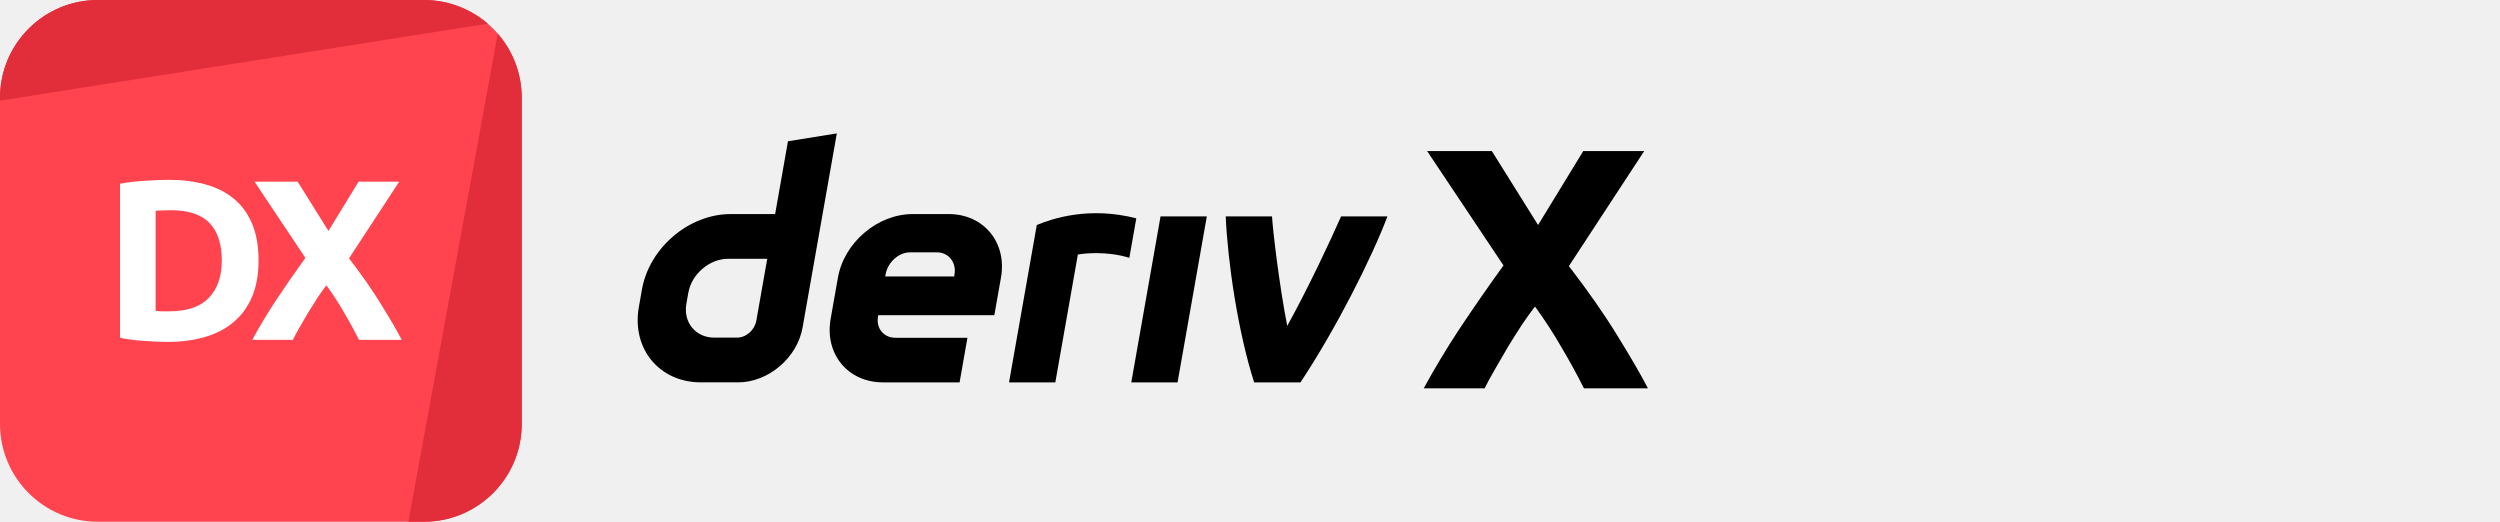
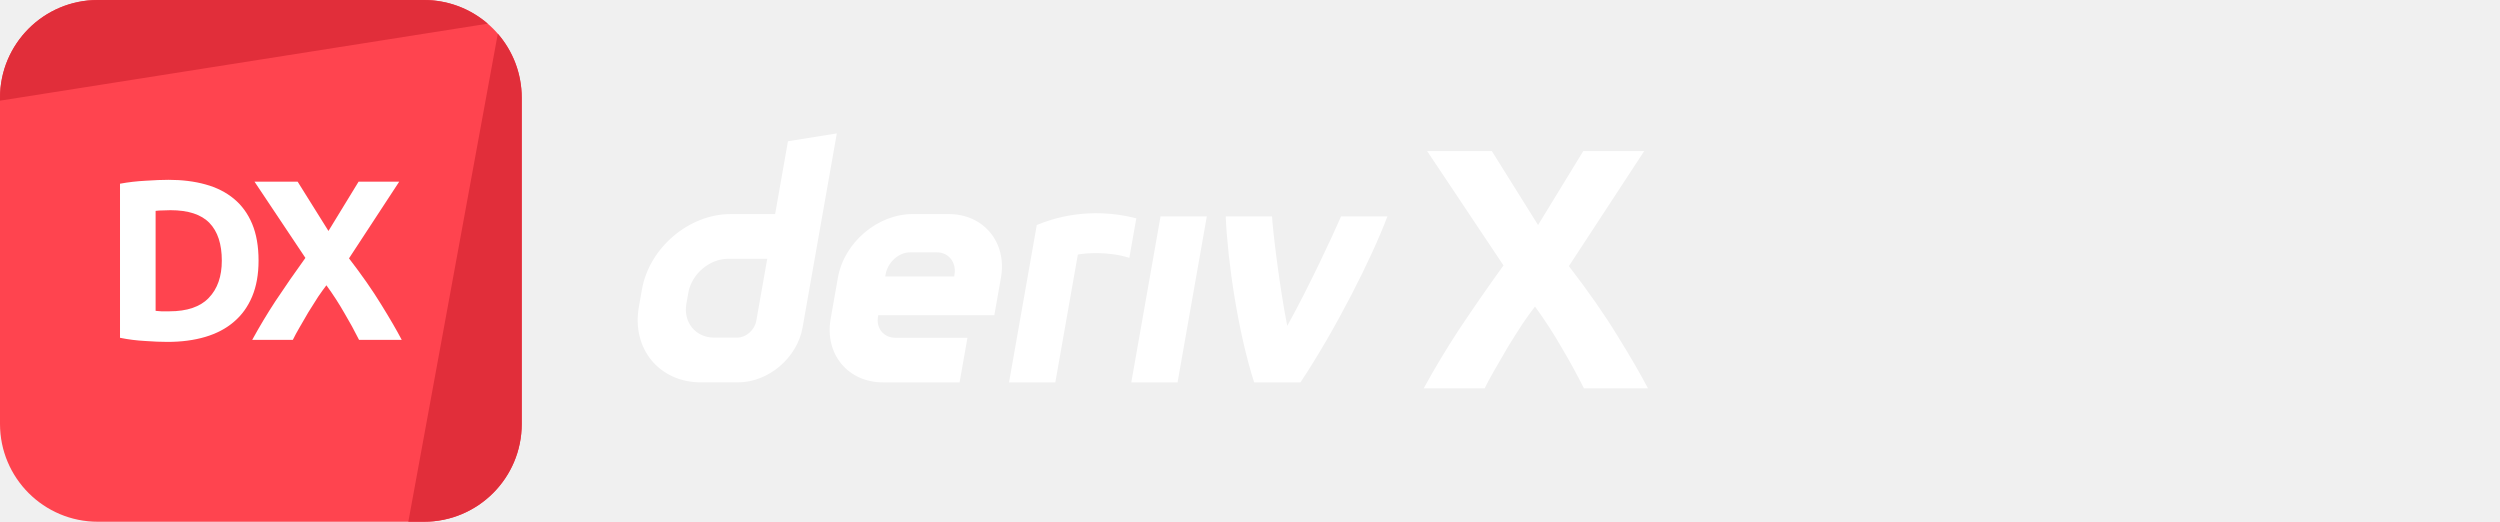
- <svg xmlns="http://www.w3.org/2000/svg" fill="none" viewBox="0 0 345 72">
-   <path fill="#FF444F" d="M0 13.5C0 6.044 6.044 0 13.5 0h45C65.956 0 72 6.044 72 13.5v45C72 65.956 65.956 72 58.5 72h-45C6.044 72 0 65.956 0 58.5v-45Z" />
-   <path fill="#E12E3A" d="M13.5 0C6.044 0 0 6.044 0 13.5v.392L67.308 3.268A13.447 13.447 0 0 0 58.5 0h-45Zm55.197 4.652L56.35 72h2.15C65.956 72 72 65.956 72 58.5v-45c0-3.384-1.246-6.478-3.303-8.848Z" />
-   <path fill="#fff" d="M21.474 42.898c.232.021.494.042.788.063h1.102c2.457 0 4.274-.62 5.45-1.858 1.197-1.24 1.796-2.95 1.796-5.135 0-2.289-.567-4.021-1.701-5.197-1.134-1.176-2.93-1.764-5.387-1.764-.336 0-.682.01-1.04.031-.357 0-.692.021-1.008.063v13.797Zm14.207-6.93c0 1.89-.294 3.539-.882 4.946-.588 1.407-1.428 2.572-2.52 3.496-1.071.924-2.384 1.617-3.938 2.08-1.553.461-3.297.692-5.229.692-.881 0-1.91-.042-3.086-.126a23.682 23.682 0 0 1-3.465-.44V25.352c1.134-.21 2.31-.347 3.527-.41 1.24-.084 2.3-.126 3.182-.126 1.869 0 3.56.21 5.072.63 1.533.42 2.845 1.082 3.937 1.985 1.092.903 1.932 2.058 2.52 3.465.588 1.407.882 3.097.882 5.071Z" />
-   <path fill="#fff" d="M49.548 46.899a58.56 58.56 0 0 0-2.016-3.686 40.847 40.847 0 0 0-2.489-3.843c-.294.378-.672.903-1.134 1.575a78.827 78.827 0 0 0-1.354 2.142c-.441.756-.861 1.48-1.26 2.174a24.827 24.827 0 0 0-.882 1.638h-5.607a78.402 78.402 0 0 1 3.213-5.355 188.293 188.293 0 0 1 4.126-5.954l-7.024-10.52h5.953l4.253 6.803 4.158-6.804h5.607l-6.93 10.584c1.764 2.29 3.244 4.41 4.441 6.363 1.197 1.932 2.142 3.56 2.835 4.883h-5.89Z" />
-   <path fill="currentColor" fill-rule="evenodd" d="m108.739 19.493-1.772 10.05h-6.152c-5.74 0-11.21 4.65-12.224 10.39l-.43 2.443c-1.009 5.74 2.82 10.39 8.56 10.39h5.131c4.183 0 8.168-3.386 8.904-7.57l4.726-26.787-6.743 1.084Zm-4.365 24.756c-.227 1.292-1.39 2.344-2.682 2.344h-3.117c-2.58 0-4.306-2.094-3.854-4.679l.27-1.523c.457-2.58 2.918-4.678 5.498-4.678h5.39l-1.505 8.536Z" clip-rule="evenodd" />
-   <path fill="currentColor" d="M156.118 52.768h6.385l4.037-22.902h-6.385l-4.037 22.902Zm.213-19.916v-.006l.48-2.716c-6.552-1.688-11.656.058-13.734.919l-3.832 21.724h6.389l3.11-17.643c.959-.191 4.08-.49 7.105.45l.482-2.728Z" />
-   <path fill="currentColor" fill-rule="evenodd" d="M130.914 29.541h-4.966c-4.844 0-9.461 3.924-10.314 8.768L114.629 44c-.853 4.844 2.377 8.768 7.221 8.768h10.573l1.085-6.155h-9.937c-1.613 0-2.693-1.306-2.405-2.924l.033-.194h16.02l.915-5.187c.854-4.844-2.377-8.768-7.22-8.768Zm.811 8.277-.038.33h-9.526l.052-.292c.287-1.613 1.759-3.032 3.376-3.032h3.721c1.599 0 2.679 1.395 2.415 2.994Z" clip-rule="evenodd" />
-   <path fill="currentColor" d="M177.639 44.972c2.899-5.216 6.095-12.06 7.427-15.106h6.395c-2.177 5.788-7.165 15.633-11.998 22.902h-6.39c-2.218-6.919-3.65-16.559-3.924-22.902h6.391c.115 2.07 1.041 9.744 2.099 15.106Zm40.946 8.619a88.354 88.354 0 0 0-3.024-5.528 61.175 61.175 0 0 0-3.733-5.765 52.24 52.24 0 0 0-1.701 2.363 117.016 117.016 0 0 0-2.032 3.213 757.67 757.67 0 0 0-1.89 3.26c-.598 1.04-1.039 1.859-1.323 2.457h-8.41a117.586 117.586 0 0 1 4.819-8.032 283.302 283.302 0 0 1 6.19-8.93l-10.537-15.782h8.93l6.379 10.206 6.237-10.206h8.411l-10.395 15.876c2.646 3.433 4.867 6.615 6.662 9.544 1.796 2.898 3.213 5.34 4.253 7.324h-8.836Z" />
+ <svg xmlns="http://www.w3.org/2000/svg" viewBox="0 0 345 72" fill="none">
+   <path d="M0 13.5C0 6.044 6.044 0 13.5 0h45C65.956 0 72 6.044 72 13.5v45C72 65.956 65.956 72 58.5 72h-45C6.044 72 0 65.956 0 58.5v-45z" fill="#FF444F" />
+   <path d="M13.5 0C6.044 0 0 6.044 0 13.5v.392L67.308 3.268A13.447 13.447 0 0058.5 0h-45zm55.197 4.652L56.35 72h2.15C65.956 72 72 65.956 72 58.5v-45c0-3.384-1.246-6.478-3.303-8.848z" fill="#E12E3A" />
+   <path d="M21.474 42.898c.232.021.494.042.788.063h1.102c2.457 0 4.274-.62 5.45-1.858 1.197-1.24 1.796-2.95 1.796-5.135 0-2.289-.567-4.021-1.701-5.197-1.134-1.176-2.93-1.764-5.387-1.764-.336 0-.682.01-1.04.031-.357 0-.692.021-1.008.063v13.797zm14.207-6.93c0 1.89-.294 3.539-.882 4.946-.588 1.407-1.428 2.572-2.52 3.496-1.071.924-2.384 1.617-3.938 2.08-1.553.461-3.297.692-5.229.692-.881 0-1.91-.042-3.086-.126a23.682 23.682 0 01-3.465-.44V25.352c1.134-.21 2.31-.347 3.527-.41 1.24-.084 2.3-.126 3.182-.126 1.869 0 3.56.21 5.072.63 1.533.42 2.845 1.082 3.937 1.985 1.092.903 1.932 2.058 2.52 3.465.588 1.407.882 3.097.882 5.071z" fill="#fff" />
+   <path d="M49.548 46.899a58.56 58.56 0 00-2.016-3.686 40.847 40.847 0 00-2.489-3.843c-.294.378-.672.903-1.134 1.575a78.827 78.827 0 00-1.354 2.142c-.441.756-.861 1.48-1.26 2.174a24.827 24.827 0 00-.882 1.638h-5.607a78.402 78.402 0 013.213-5.355 188.293 188.293 0 014.126-5.954l-7.024-10.52h5.953l4.253 6.803 4.158-6.804h5.607l-6.93 10.584c1.764 2.29 3.244 4.41 4.441 6.363 1.197 1.932 2.142 3.56 2.835 4.883h-5.89z" fill="#fff" />
+   <path fill-rule="evenodd" clip-rule="evenodd" d="M108.739 19.493l-1.772 10.05h-6.152c-5.74 0-11.21 4.65-12.224 10.39l-.43 2.443c-1.009 5.74 2.82 10.39 8.56 10.39h5.131c4.183 0 8.168-3.386 8.904-7.57l4.726-26.787-6.743 1.084zm-4.365 24.756c-.227 1.292-1.39 2.344-2.682 2.344h-3.117c-2.58 0-4.306-2.094-3.854-4.679l.27-1.523c.457-2.58 2.918-4.678 5.498-4.678h5.39l-1.505 8.536z" fill="#fff" />
+   <path d="M156.118 52.768h6.385l4.037-22.902h-6.385l-4.037 22.902zm.213-19.916v-.006l.48-2.716c-6.552-1.688-11.656.058-13.734.919l-3.832 21.724h6.389l3.11-17.643c.959-.191 4.08-.49 7.105.45l.482-2.728z" fill="#fff" />
+   <path fill-rule="evenodd" clip-rule="evenodd" d="M130.914 29.541h-4.966c-4.844 0-9.461 3.924-10.314 8.768L114.629 44c-.853 4.844 2.377 8.768 7.221 8.768h10.573l1.085-6.155h-9.937c-1.613 0-2.693-1.306-2.405-2.924l.033-.194h16.02l.915-5.187c.854-4.844-2.377-8.768-7.22-8.768zm.811 8.277l-.038.33h-9.526l.052-.292c.287-1.613 1.759-3.032 3.376-3.032h3.721c1.599 0 2.679 1.395 2.415 2.994z" fill="#fff" />
+   <path d="M177.639 44.972c2.899-5.216 6.095-12.06 7.427-15.106h6.395c-2.177 5.788-7.165 15.633-11.998 22.902h-6.39c-2.218-6.919-3.65-16.559-3.924-22.902h6.391c.115 2.07 1.041 9.744 2.099 15.106zm40.946 8.619a88.354 88.354 0 00-3.024-5.528 61.175 61.175 0 00-3.733-5.765 52.24 52.24 0 00-1.701 2.363 117.016 117.016 0 00-2.032 3.213 757.67 757.67 0 00-1.89 3.26c-.598 1.04-1.039 1.859-1.323 2.457h-8.41a117.586 117.586 0 014.819-8.032 283.302 283.302 0 016.19-8.93l-10.537-15.782h8.93l6.379 10.206 6.237-10.206h8.411l-10.395 15.876c2.646 3.433 4.867 6.615 6.662 9.544 1.796 2.898 3.213 5.34 4.253 7.324h-8.836z" fill="#fff" />
</svg>
